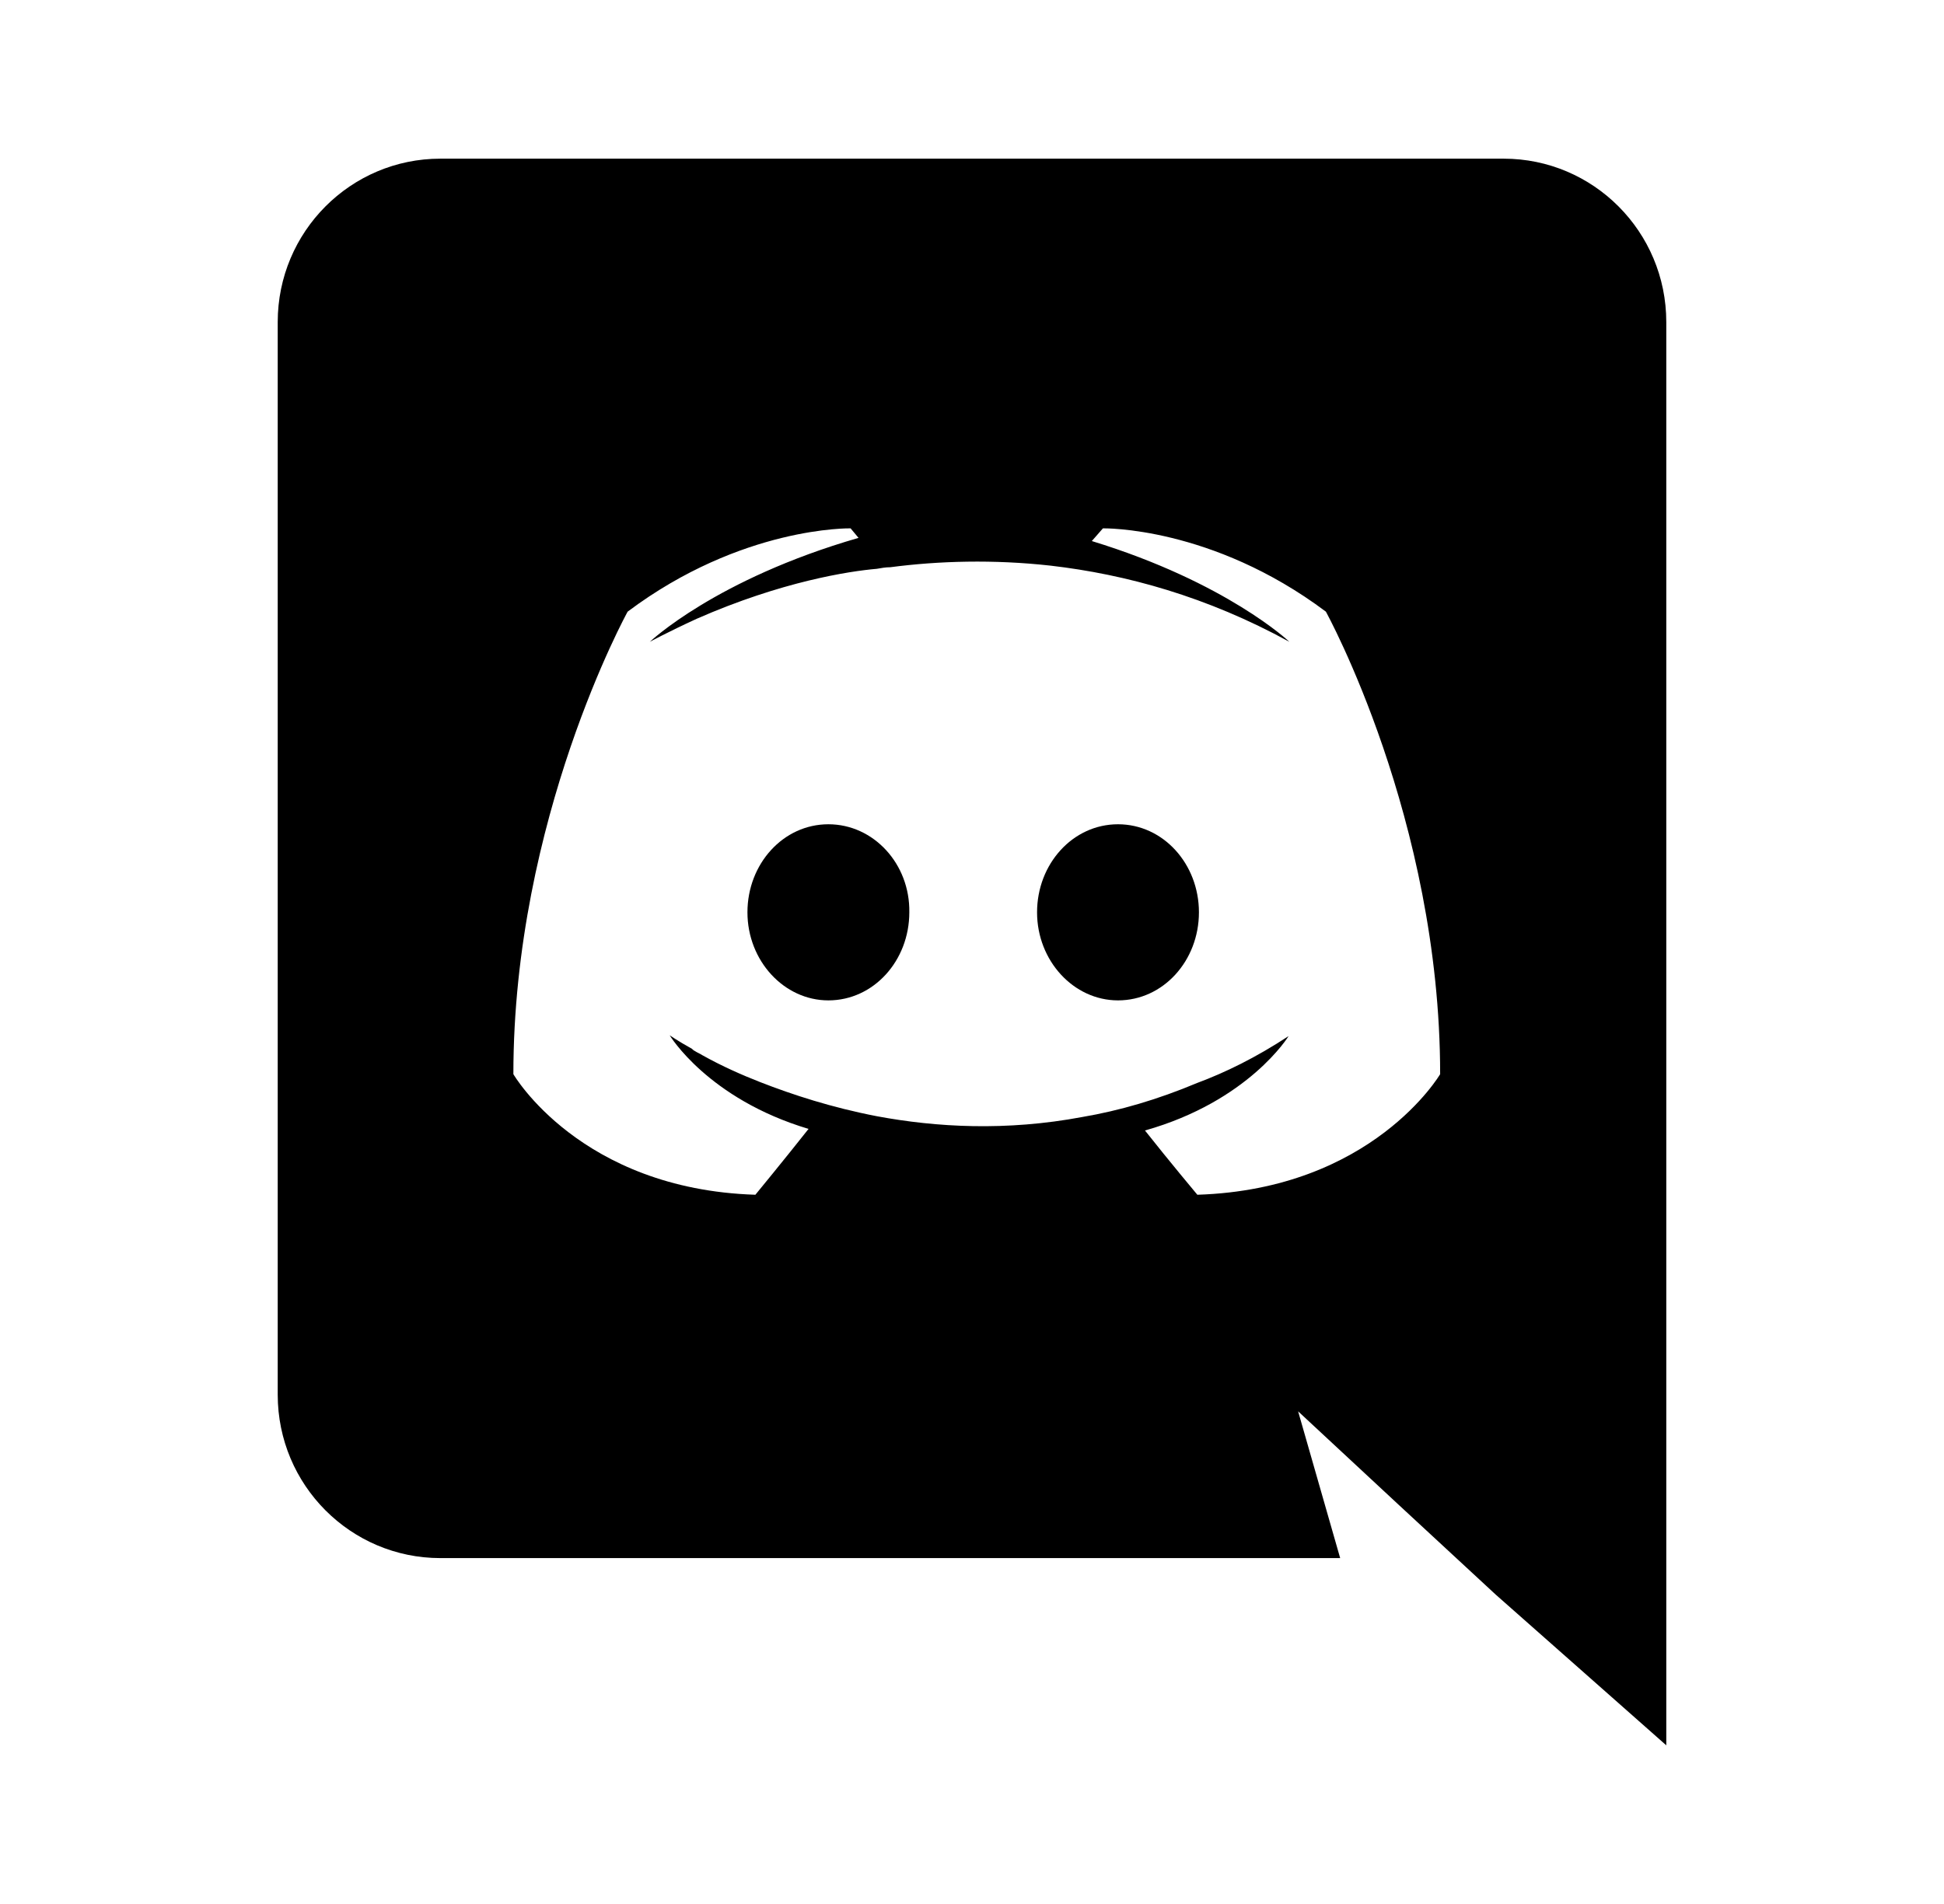
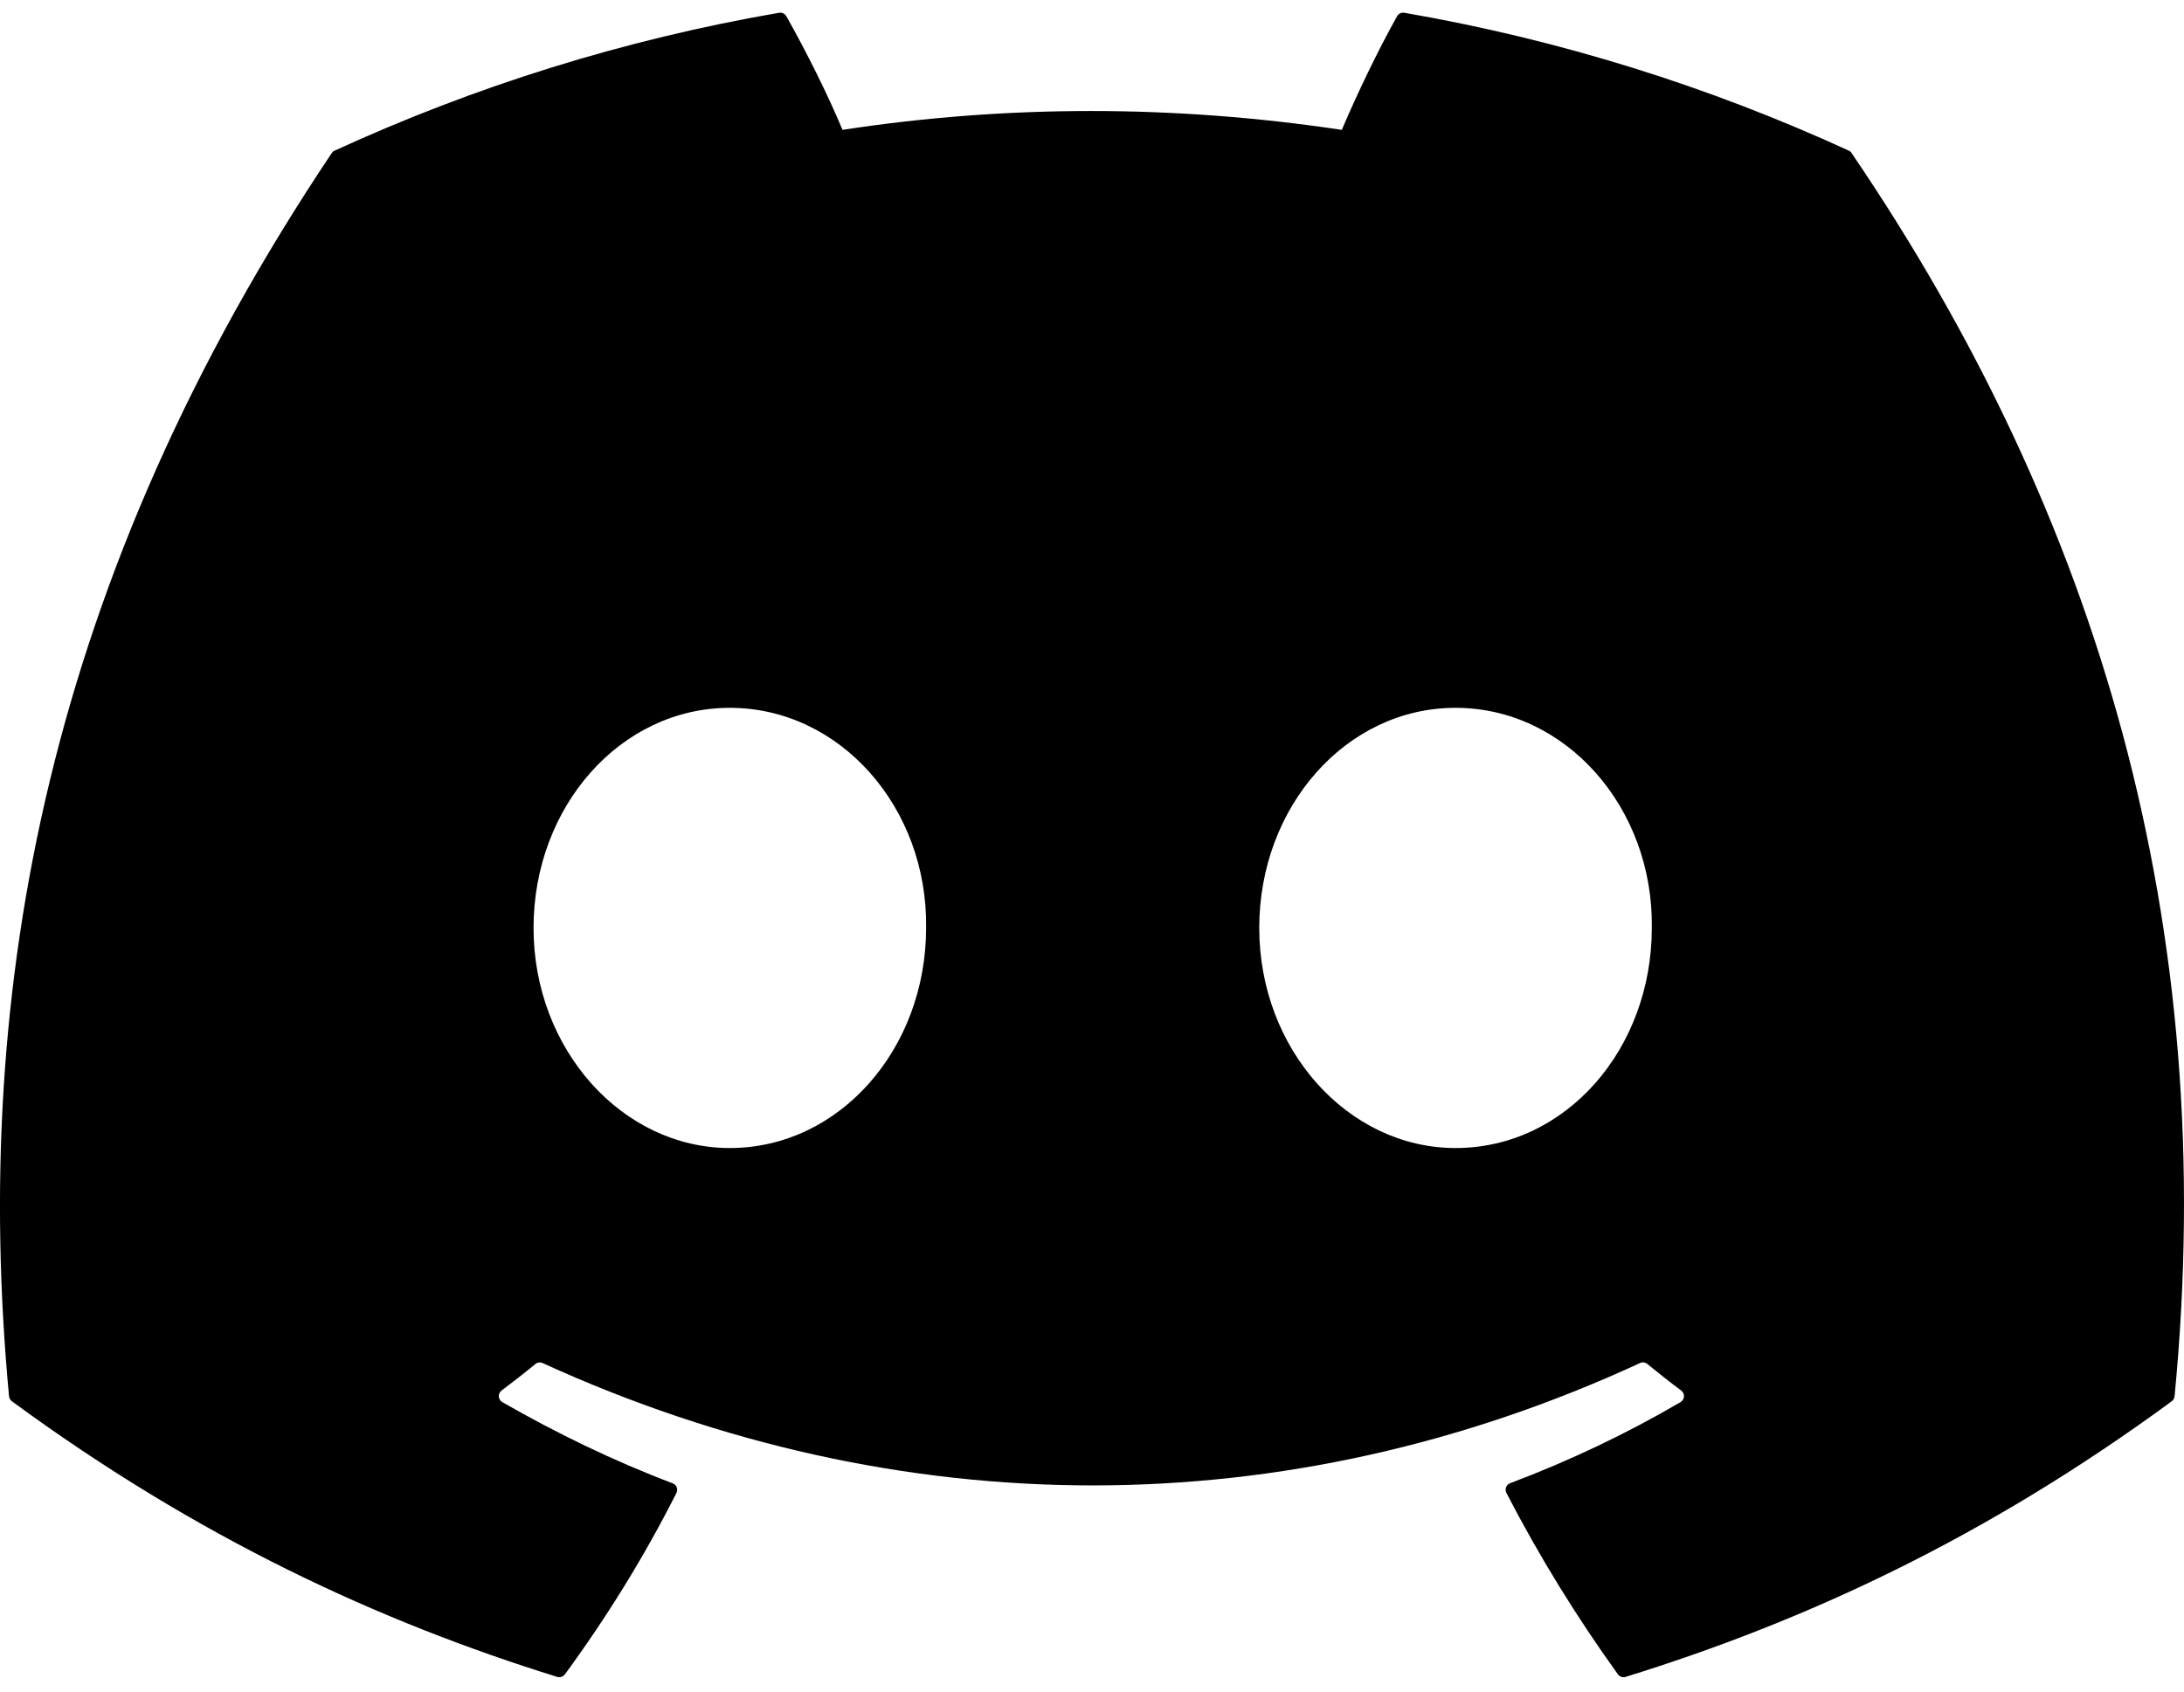
- <svg xmlns="http://www.w3.org/2000/svg" viewBox="0 0 245 240">
-   <path fill="currentColor" d="M104.4 103.9c-5.7 0-10.2 5-10.2 11.1s4.6 11.1 10.2 11.1c5.7 0 10.2-5 10.2-11.1.1-6.1-4.5-11.1-10.2-11.1zM140.9 103.9c-5.7 0-10.2 5-10.2 11.1s4.6 11.1 10.2 11.1c5.7 0 10.2-5 10.2-11.1s-4.5-11.1-10.2-11.1z" />
-   <path fill="currentColor" d="M189.5 20h-134C44.2 20 35 29.2 35 40.6v135.2c0 11.4 9.2 20.6 20.5 20.6h113.4l-5.3-18.5 12.8 11.9 12.1 11.2 21.5 19V40.6c0-11.4-9.2-20.6-20.5-20.6zm-38.6 130.6s-3.6-4.3-6.6-8.1c13.1-3.7 18.1-11.9 18.1-11.9-4.1 2.7-8 4.6-11.5 5.9-5 2.1-9.8 3.5-14.5 4.3-9.6 1.8-18.4 1.3-25.9-.1-5.7-1.1-10.6-2.7-14.7-4.3-2.3-.9-4.8-2-7.3-3.4-.3-.2-.6-.3-.9-.5-.2-.1-.3-.2-.4-.3-1.8-1-2.8-1.7-2.8-1.7s4.8 8 17.5 11.8c-3 3.8-6.7 8.3-6.7 8.3-22.1-.7-30.5-15.2-30.5-15.2 0-32.2 14.4-58.3 14.4-58.3 14.4-10.8 28.1-10.5 28.1-10.5l1 1.2c-18 5.2-26.3 13.1-26.3 13.1s2.2-1.2 5.9-2.9c10.7-4.7 19.2-6 22.7-6.3.6-.1 1.1-.2 1.7-.2 6.1-.8 13-1 20.2-.2 9.5 1.1 19.7 3.9 30.1 9.6 0 0-7.9-7.5-24.9-12.7l1.4-1.6s13.7-.3 28.1 10.5c0 0 14.4 26.1 14.4 58.3 0 0-8.5 14.5-30.6 15.2z" />
+ <svg xmlns="http://www.w3.org/2000/svg" viewBox="0 0 71 55" fill="none">
+   <path d="M60.105 4.898C55.579 2.821 50.727 1.292 45.653 0.415C45.56 0.399 45.468 0.441 45.42 0.525C44.796 1.635 44.105 3.083 43.621 4.222C38.164 3.405 32.734 3.405 27.389 4.222C26.905 3.058 26.189 1.635 25.562 0.525C25.514 0.444 25.422 0.401 25.329 0.415C20.258 1.289 15.406 2.819 10.878 4.898C10.838 4.915 10.805 4.943 10.783 4.979C1.578 18.731 -0.944 32.144 0.293 45.391C0.299 45.456 0.335 45.518 0.386 45.558C6.459 50.017 12.341 52.725 18.115 54.52C18.207 54.548 18.305 54.514 18.364 54.438C19.73 52.573 20.947 50.606 21.991 48.538C22.052 48.417 21.994 48.273 21.868 48.226C19.937 47.493 18.098 46.6 16.329 45.586C16.189 45.504 16.178 45.304 16.307 45.208C16.679 44.929 17.051 44.639 17.407 44.346C17.471 44.293 17.561 44.281 17.636 44.315C29.256 49.62 41.835 49.62 53.318 44.315C53.394 44.279 53.483 44.29 53.55 44.343C53.906 44.636 54.278 44.929 54.653 45.208C54.782 45.304 54.773 45.504 54.633 45.586C52.865 46.62 51.026 47.493 49.092 48.223C48.966 48.271 48.91 48.417 48.972 48.538C50.038 50.603 51.255 52.57 52.596 54.435C52.652 54.514 52.753 54.548 52.845 54.52C58.646 52.725 64.529 50.017 70.602 45.558C70.655 45.518 70.689 45.459 70.694 45.394C72.175 30.079 68.215 16.776 60.197 4.982C60.177 4.943 60.144 4.915 60.105 4.898ZM23.726 37.325C20.228 37.325 17.345 34.114 17.345 30.169C17.345 26.225 20.172 23.013 23.726 23.013C27.308 23.013 30.163 26.253 30.107 30.169C30.107 34.114 27.28 37.325 23.726 37.325ZM47.318 37.325C43.82 37.325 40.937 34.114 40.937 30.169C40.937 26.225 43.764 23.013 47.318 23.013C50.9 23.013 53.755 26.253 53.699 30.169C53.699 34.114 50.9 37.325 47.318 37.325Z" fill="currentColor" />
</svg>
